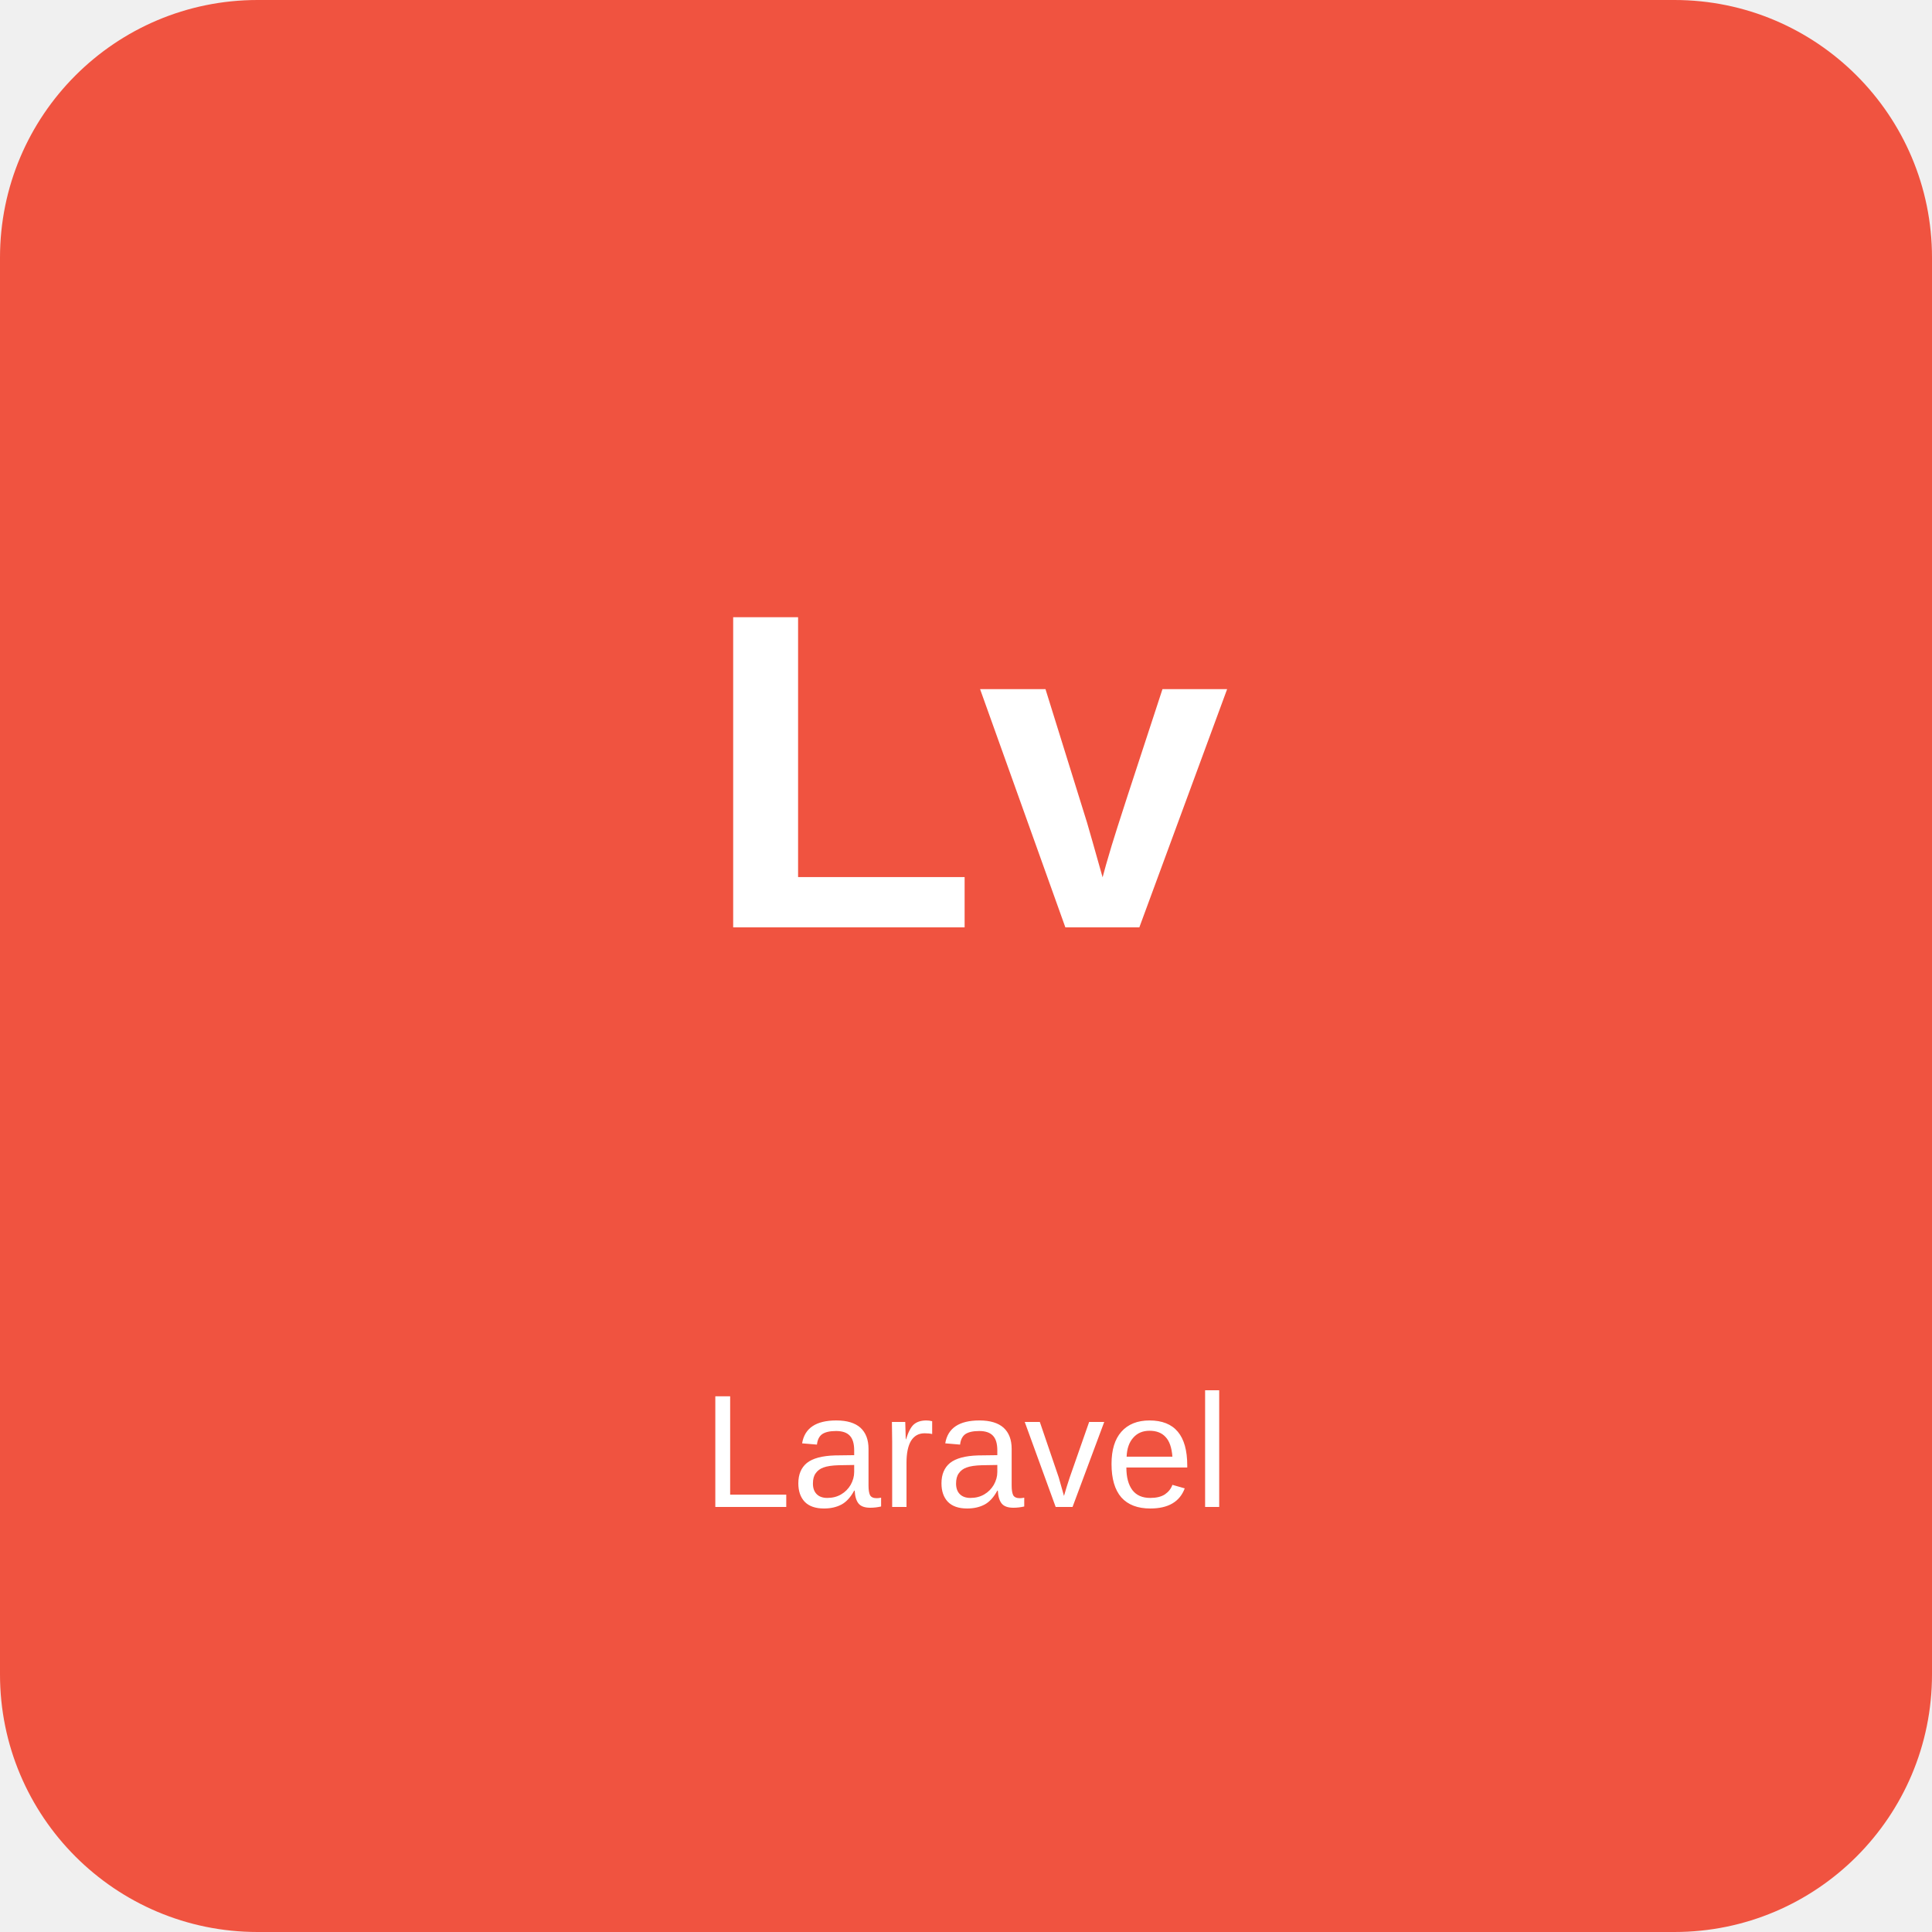
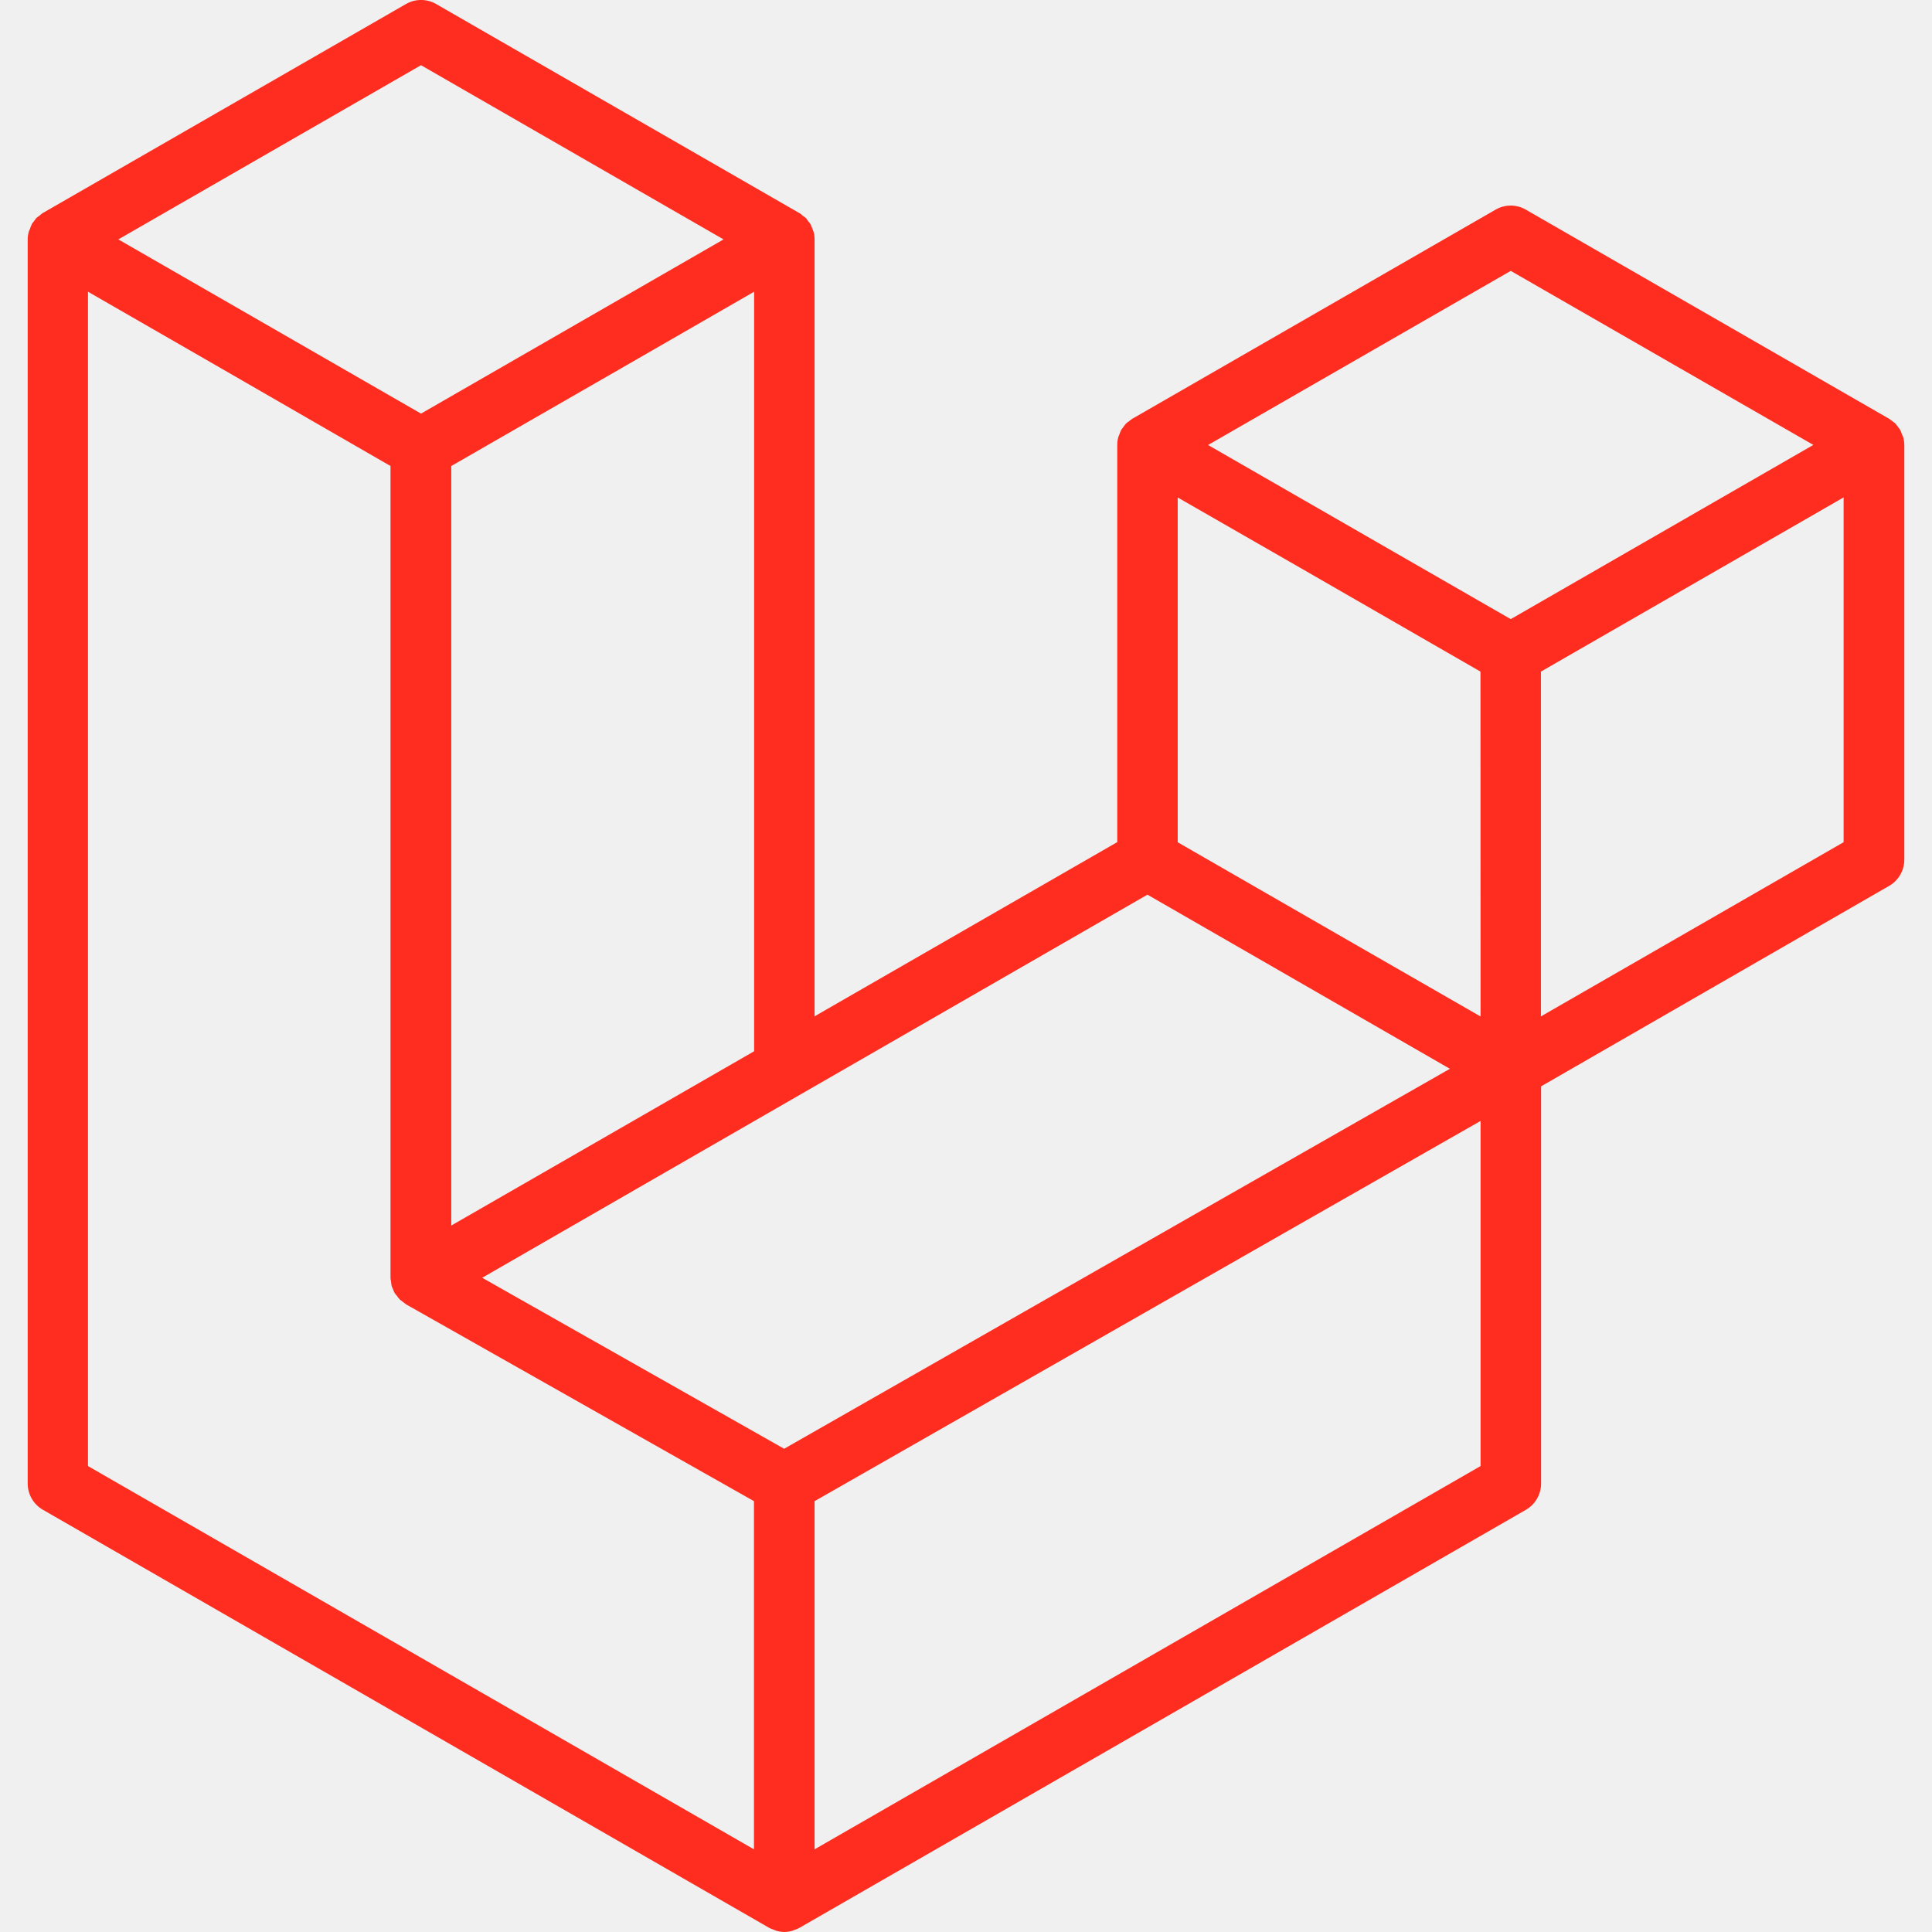
- <svg xmlns="http://www.w3.org/2000/svg" viewBox="0 0 120 120">
-   <rect width="120" height="120" rx="16" fill="#f05340" />
-   <g fill="#fff" font-family="Arial, Helvetica, sans-serif" font-weight="700" font-size="28" text-anchor="middle">
-     <text x="50%" y="48%">Lv</text>
-   </g>
-   <text x="50%" y="78%" font-family="Arial, Helvetica, sans-serif" font-size="10" fill="#fff" text-anchor="middle">Laravel</text>
+ <svg xmlns="http://www.w3.org/2000/svg" role="img" viewBox="0 0 24 24">
+   <path fill="#FF2D20" d="M23.642 5.43a.364.364 0 01.014.1v5.149c0 .135-.073.26-.189.326l-4.323 2.49v4.934a.378.378 0 01-.188.326L9.93 23.949a.316.316 0 01-.066.027c-.008.002-.016.008-.024.01a.348.348 0 01-.192 0c-.011-.002-.02-.008-.03-.012-.02-.008-.042-.014-.062-.025L.533 18.755a.376.376 0 01-.189-.326V2.974c0-.033.005-.066.014-.098.003-.012.01-.02.014-.032a.369.369 0 01.023-.058c.004-.013.015-.022.023-.033l.033-.045c.012-.01.025-.018.037-.027.014-.012.027-.024.041-.034H.53L5.043.05a.375.375 0 01.375 0L9.93 2.647h.002c.015.01.027.021.04.033l.038.027c.013.014.02.03.033.045.008.011.02.021.025.033.01.02.017.038.024.058.003.011.01.021.013.032.01.031.014.064.014.098v9.652l3.76-2.164V5.527c0-.033.004-.066.013-.098.003-.01.01-.02.013-.032a.487.487 0 01.024-.059c.007-.012.018-.02.025-.033.012-.015.021-.03.033-.043.012-.012.025-.02.037-.028.014-.01.026-.023.041-.032h.001l4.513-2.598a.375.375 0 01.375 0l4.513 2.598c.016.01.027.021.042.031.012.01.025.018.036.028.013.014.022.03.034.044.008.012.019.021.024.033.011.02.018.04.024.06.006.01.012.021.015.032zm-.74 5.032V6.179l-1.578.908-2.182 1.256v4.283zm-4.51 7.75v-4.287l-2.147 1.225-6.126 3.498v4.325zM1.093 3.624v14.588l8.273 4.761v-4.325l-4.322-2.445-.002-.003H5.04c-.014-.01-.025-.021-.04-.031-.011-.01-.024-.018-.035-.027l-.001-.002c-.013-.012-.021-.025-.031-.04-.01-.011-.021-.022-.028-.036h-.002c-.008-.014-.013-.031-.02-.047-.006-.016-.014-.027-.018-.043a.49.49 0 01-.008-.057c-.002-.014-.006-.027-.006-.041V5.789l-2.18-1.257zM5.23.81L1.47 2.974l3.76 2.164 3.758-2.164zm1.956 13.505l2.182-1.256V3.624l-1.58.91-2.182 1.255v9.435zm11.581-10.95l-3.76 2.163 3.76 2.163 3.759-2.164zm-.376 4.978L16.21 7.087 14.63 6.18v4.283l2.182 1.256 1.58.908zm-8.65 9.654l5.514-3.148 2.756-1.572-3.757-2.163-4.323 2.489-3.941 2.27z" />
</svg>
